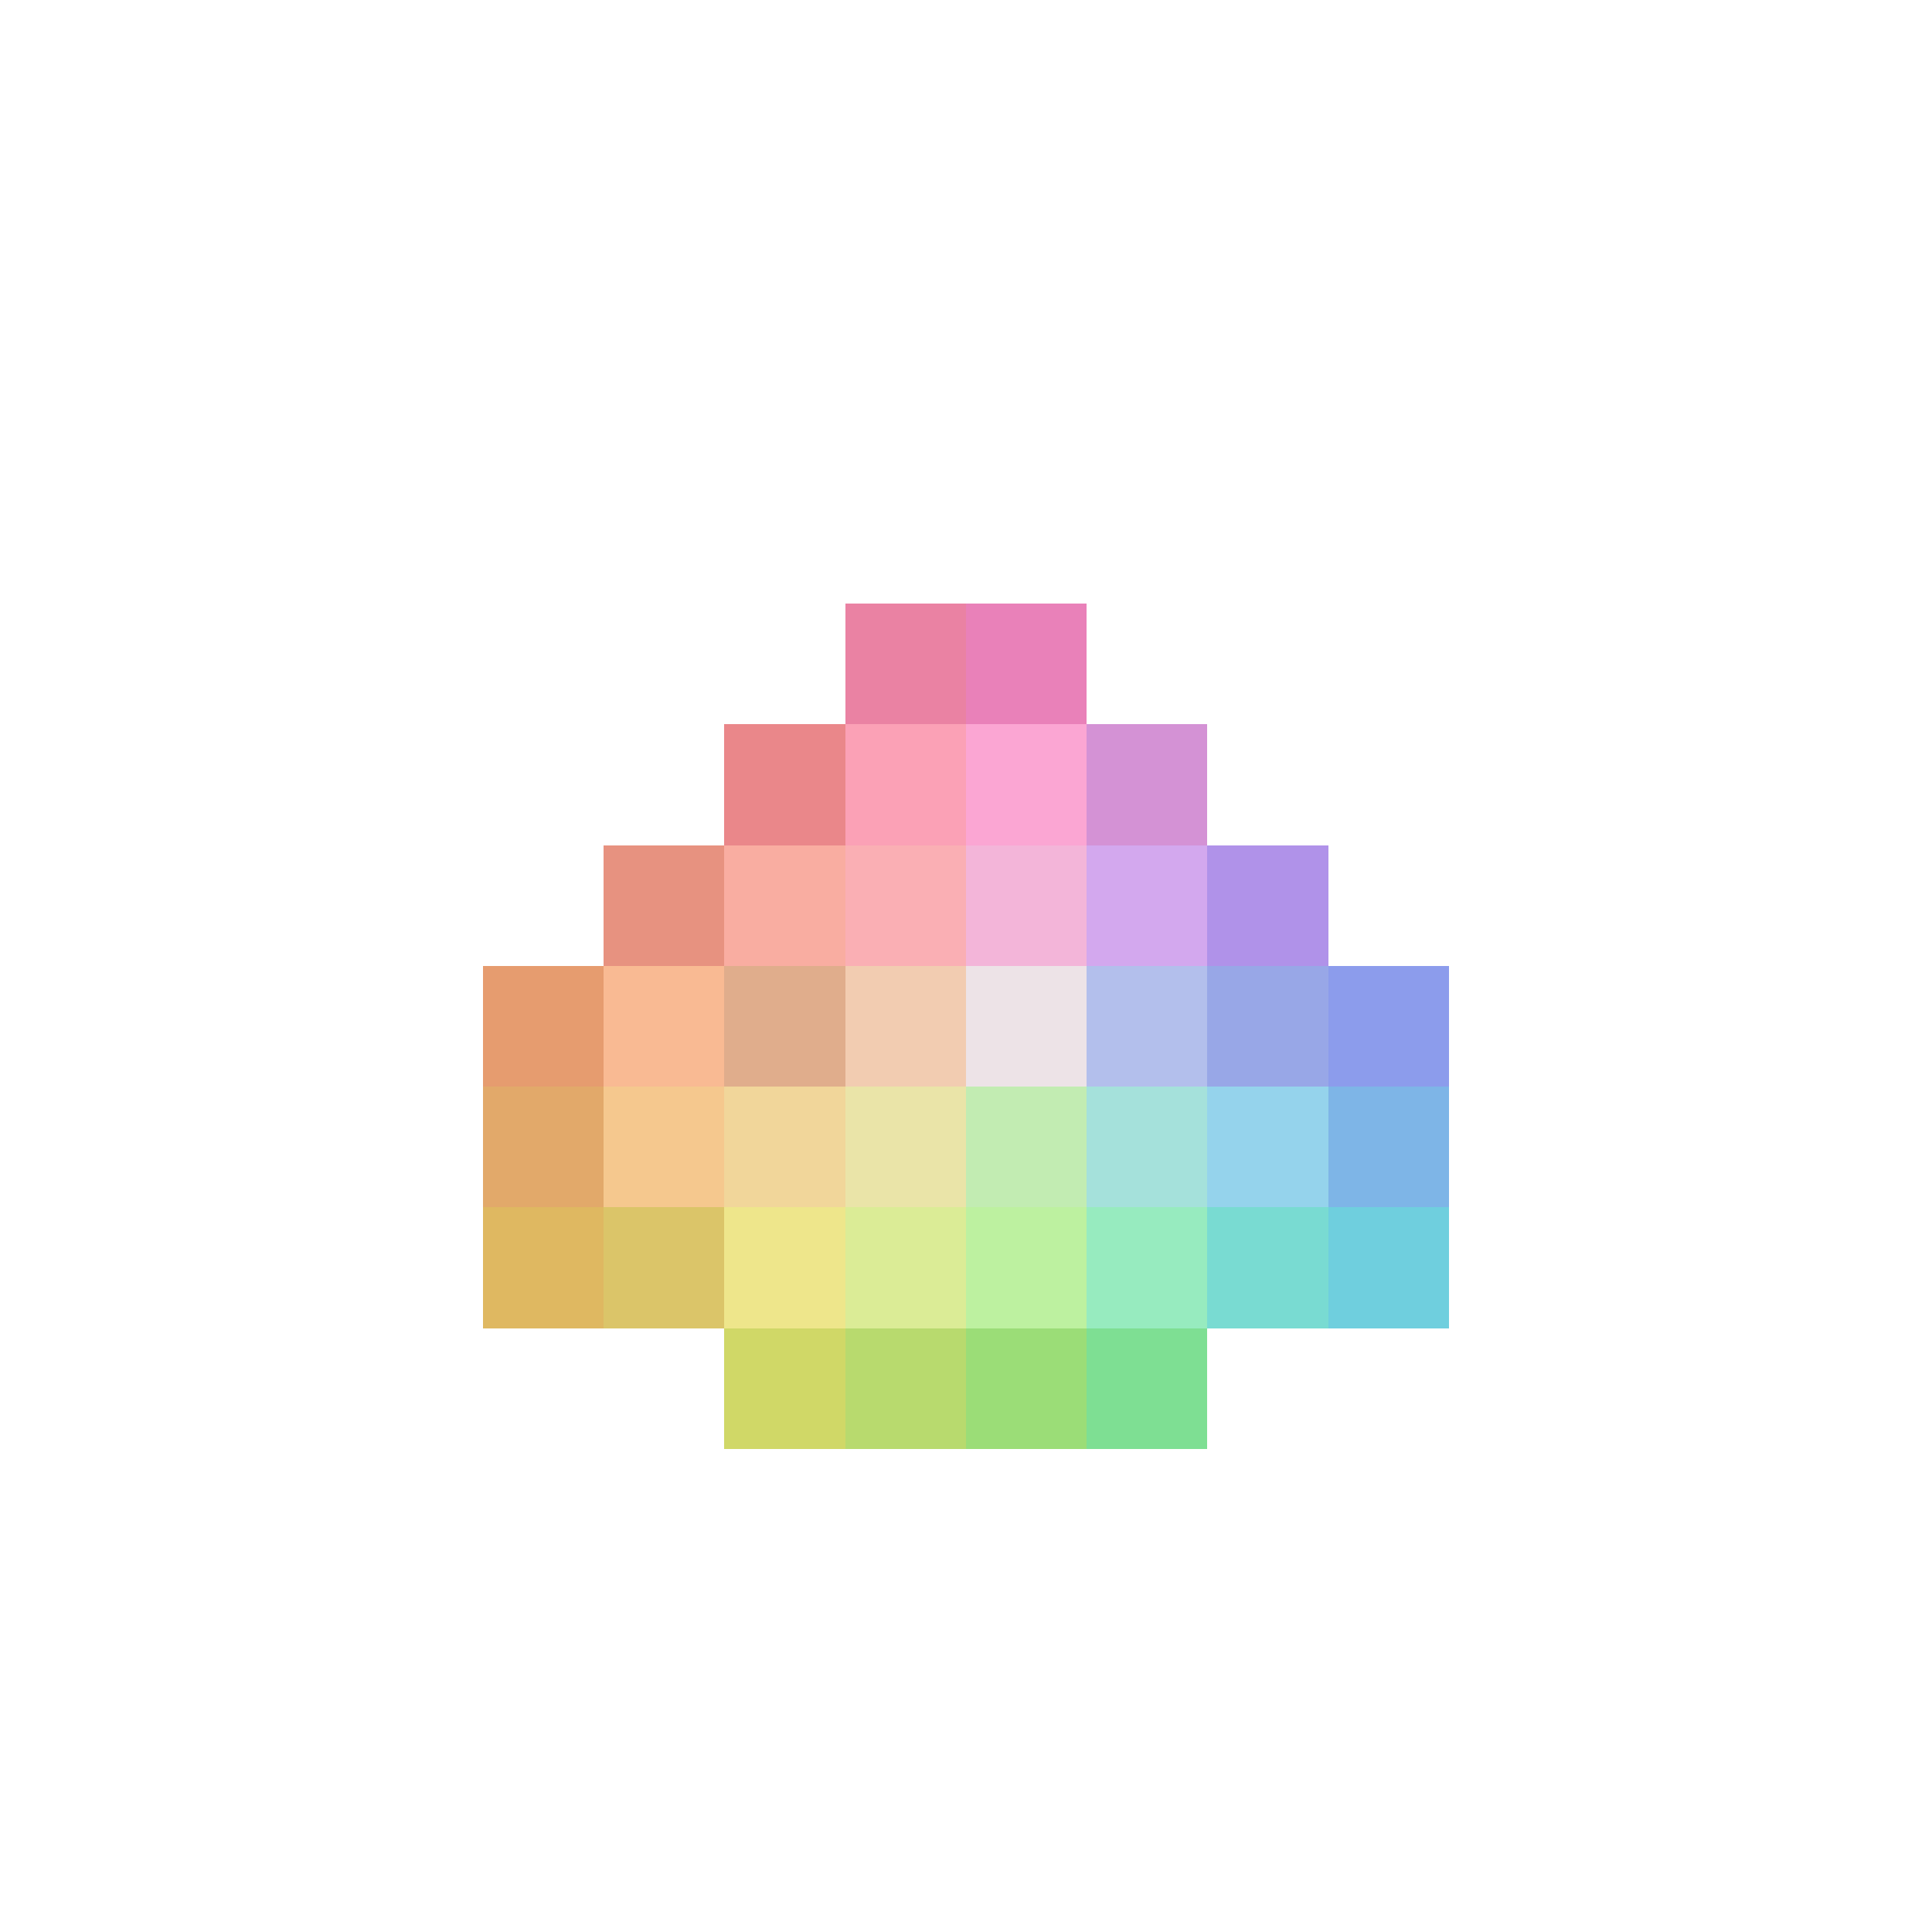
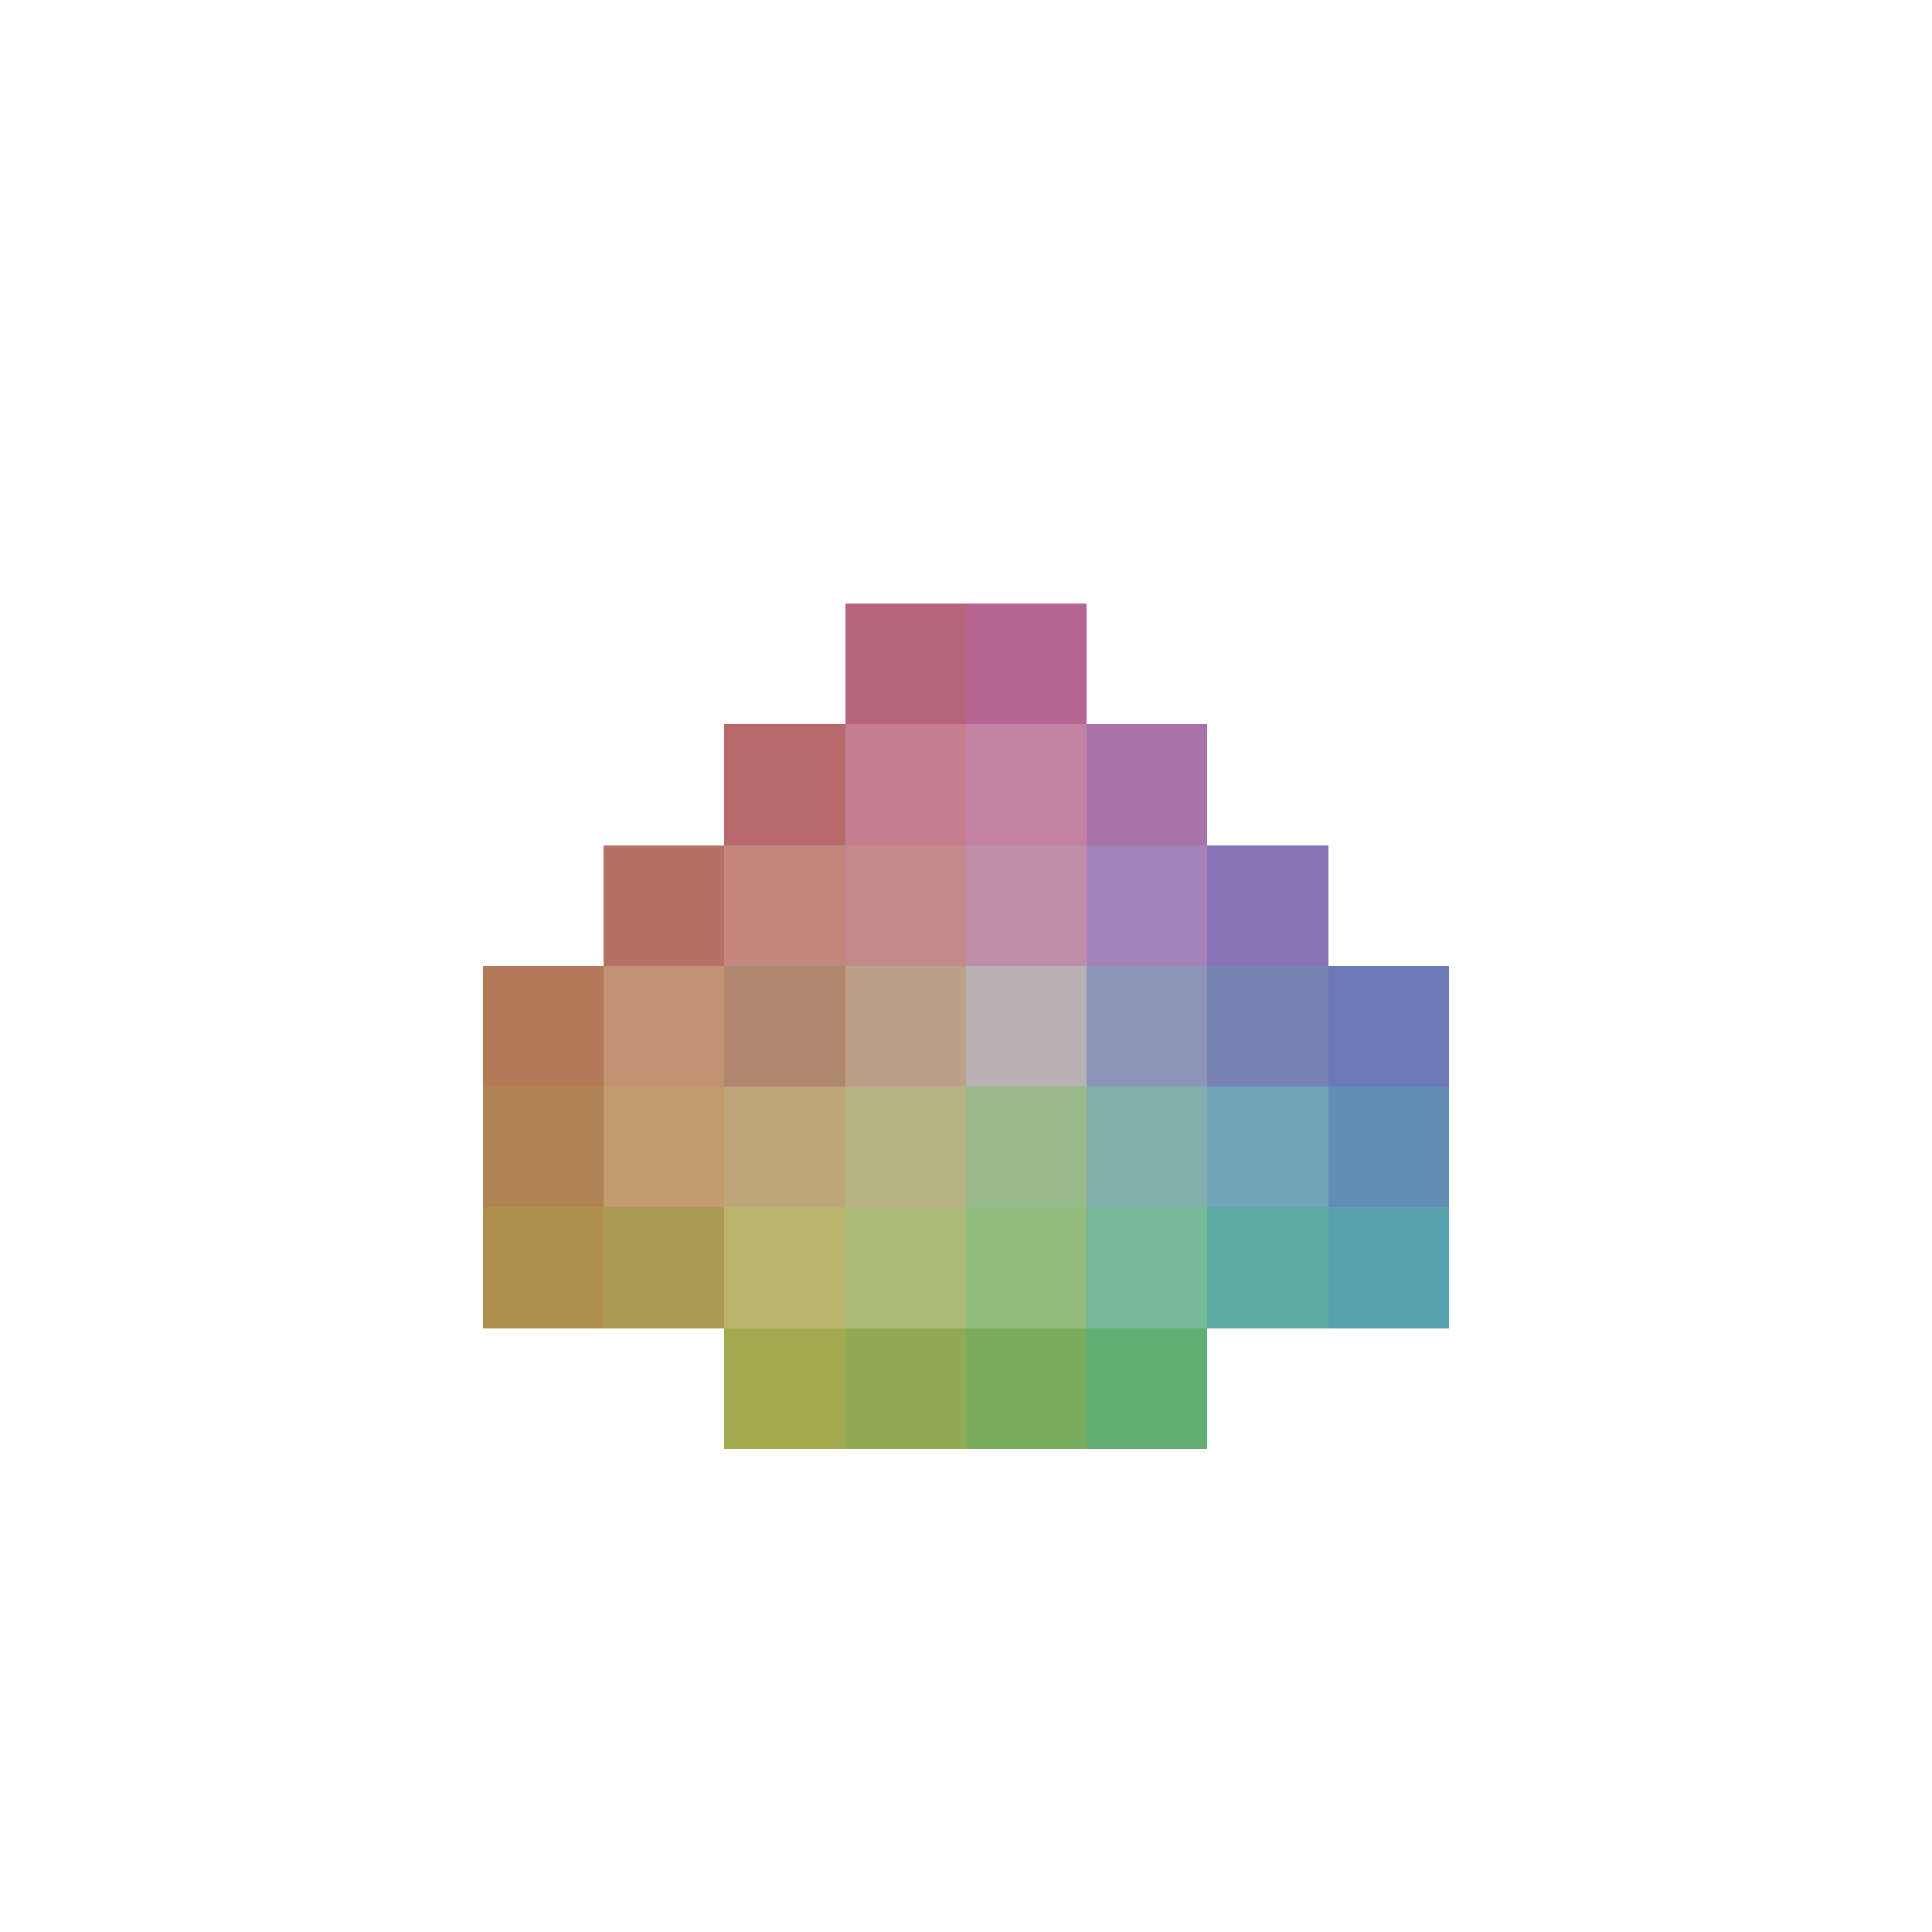
<svg xmlns="http://www.w3.org/2000/svg" viewBox="0 0 16 16" shape-rendering="crispEdges">
-   <path fill="#ea82a3" d="M7 5h1v1h-1z" />
-   <path fill="#e981b9" d="M8 5h1v1h-1z" />
-   <path fill="#ea878a" d="M6 6h1v1h-1z" />
-   <path fill="#fba1b6" d="M7 6h1v1h-1z" />
-   <path fill="#fba6d3" d="M8 6h1v1h-1z" />
-   <path fill="#d492d5" d="M9 6h1v1h-1z" />
-   <path fill="#e79280" d="M5 7h1v1h-1z" />
-   <path fill="#f9ada1" d="M6 7h1v1h-1z" />
-   <path fill="#faafb4" d="M7 7h1v1h-1z" />
-   <path fill="#f3b5d9" d="M8 7h1v1h-1z" />
-   <path fill="#d3a8ee" d="M9 7h1v1h-1z" />
-   <path fill="#b092e9" d="M10 7h1v1h-1z" />
-   <path fill="#e69c6f" d="M4 8h1v1h-1z" />
-   <path fill="#f9ba93" d="M5 8h1v1h-1z" />
-   <path fill="#e0ad8c" d="M6 8h1v1h-1z" />
-   <path fill="#f2ccb1" d="M7 8h1v1h-1z" />
-   <path fill="#ede3e7" d="M8 8h1v1h-1z" />
-   <path fill="#b3bfec" d="M9 8h1v1h-1z" />
-   <path fill="#98a7e7" d="M10 8h1v1h-1z" />
-   <path fill="#8c9cec" d="M11 8h1v1h-1z" />
-   <path fill="#e2a96a" d="M4 9h1v1h-1z" />
-   <path fill="#f5c88e" d="M5 9h1v1h-1z" />
-   <path fill="#f1d69a" d="M6 9h1v1h-1z" />
-   <path fill="#eae4a8" d="M7 9h1v1h-1z" />
-   <path fill="#c2ecb2" d="M8 9h1v1h-1z" />
-   <path fill="#a5e1db" d="M9 9h1v1h-1z" />
-   <path fill="#95d3ec" d="M10 9h1v1h-1z" />
-   <path fill="#7eb5e7" d="M11 9h1v1h-1z" />
-   <path fill="#dfb861" d="M4 10h1v1h-1z" />
-   <path fill="#dbc569" d="M5 10h1v1h-1z" />
-   <path fill="#eee68b" d="M6 10h1v1h-1z" />
-   <path fill="#dbec96" d="M7 10h1v1h-1z" />
-   <path fill="#bdf1a0" d="M8 10h1v1h-1z" />
-   <path fill="#97ebbf" d="M9 10h1v1h-1z" />
-   <path fill="#79dbd2" d="M10 10h1v1h-1z" />
-   <path fill="#6fcfde" d="M11 10h1v1h-1z" />
-   <path fill="#d0d867" d="M6 11h1v1h-1z" />
-   <path fill="#b8da6e" d="M7 11h1v1h-1z" />
-   <path fill="#9bdd77" d="M8 11h1v1h-1z" />
-   <path fill="#7edf93" d="M9 11h1v1h-1z" />
+   <path fill="#b7657f" d="M7 5h1v1h-1z" />
+   <path fill="#b66591" d="M8 5h1v1h-1z" />
+   <path fill="#b7696c" d="M6 6h1v1h-1z" />
+   <path fill="#c47e8e" d="M7 6h1v1h-1z" />
+   <path fill="#c482a5" d="M8 6h1v1h-1z" />
+   <path fill="#a672a7" d="M9 6h1v1h-1z" />
+   <path fill="#b57264" d="M5 7h1v1h-1z" />
+   <path fill="#c3877e" d="M6 7h1v1h-1z" />
+   <path fill="#c4898d" d="M7 7h1v1h-1z" />
+   <path fill="#be8daa" d="M8 7h1v1h-1z" />
+   <path fill="#a583ba" d="M9 7h1v1h-1z" />
+   <path fill="#8a72b6" d="M10 7h1v1h-1z" />
+   <path fill="#b47a57" d="M4 8h1v1h-1z" />
+   <path fill="#c39173" d="M5 8h1v1h-1z" />
+   <path fill="#af876d" d="M6 8h1v1h-1z" />
+   <path fill="#bda08a" d="M7 8h1v1h-1z" />
+   <path fill="#b9b2b5" d="M8 8h1v1h-1z" />
+   <path fill="#8c95b9" d="M9 8h1v1h-1z" />
+   <path fill="#7782b5" d="M10 8h1v1h-1z" />
+   <path fill="#6d7ab9" d="M11 8h1v1h-1z" />
+   <path fill="#b18453" d="M4 9h1v1h-1z" />
+   <path fill="#c09c6f" d="M5 9h1v1h-1z" />
+   <path fill="#bda778" d="M6 9h1v1h-1z" />
+   <path fill="#b7b283" d="M7 9h1v1h-1z" />
+   <path fill="#98b98b" d="M8 9h1v1h-1z" />
+   <path fill="#81b0ab" d="M9 9h1v1h-1z" />
+   <path fill="#74a5b9" d="M10 9h1v1h-1z" />
+   <path fill="#628db5" d="M11 9h1v1h-1z" />
+   <path fill="#ae904c" d="M4 10h1v1h-1z" />
+   <path fill="#ab9a52" d="M5 10h1v1h-1z" />
+   <path fill="#bab46d" d="M6 10h1v1h-1z" />
+   <path fill="#abb975" d="M7 10h1v1h-1z" />
+   <path fill="#94bd7d" d="M8 10h1v1h-1z" />
+   <path fill="#76b895" d="M9 10h1v1h-1z" />
+   <path fill="#5eaba4" d="M10 10h1v1h-1z" />
+   <path fill="#57a2ae" d="M11 10h1v1h-1z" />
+   <path fill="#a3a950" d="M6 11h1v1h-1z" />
+   <path fill="#90aa56" d="M7 11h1v1h-1z" />
+   <path fill="#79ad5d" d="M8 11h1v1h-1z" />
+   <path fill="#62ae73" d="M9 11h1v1h-1z" />
</svg>
